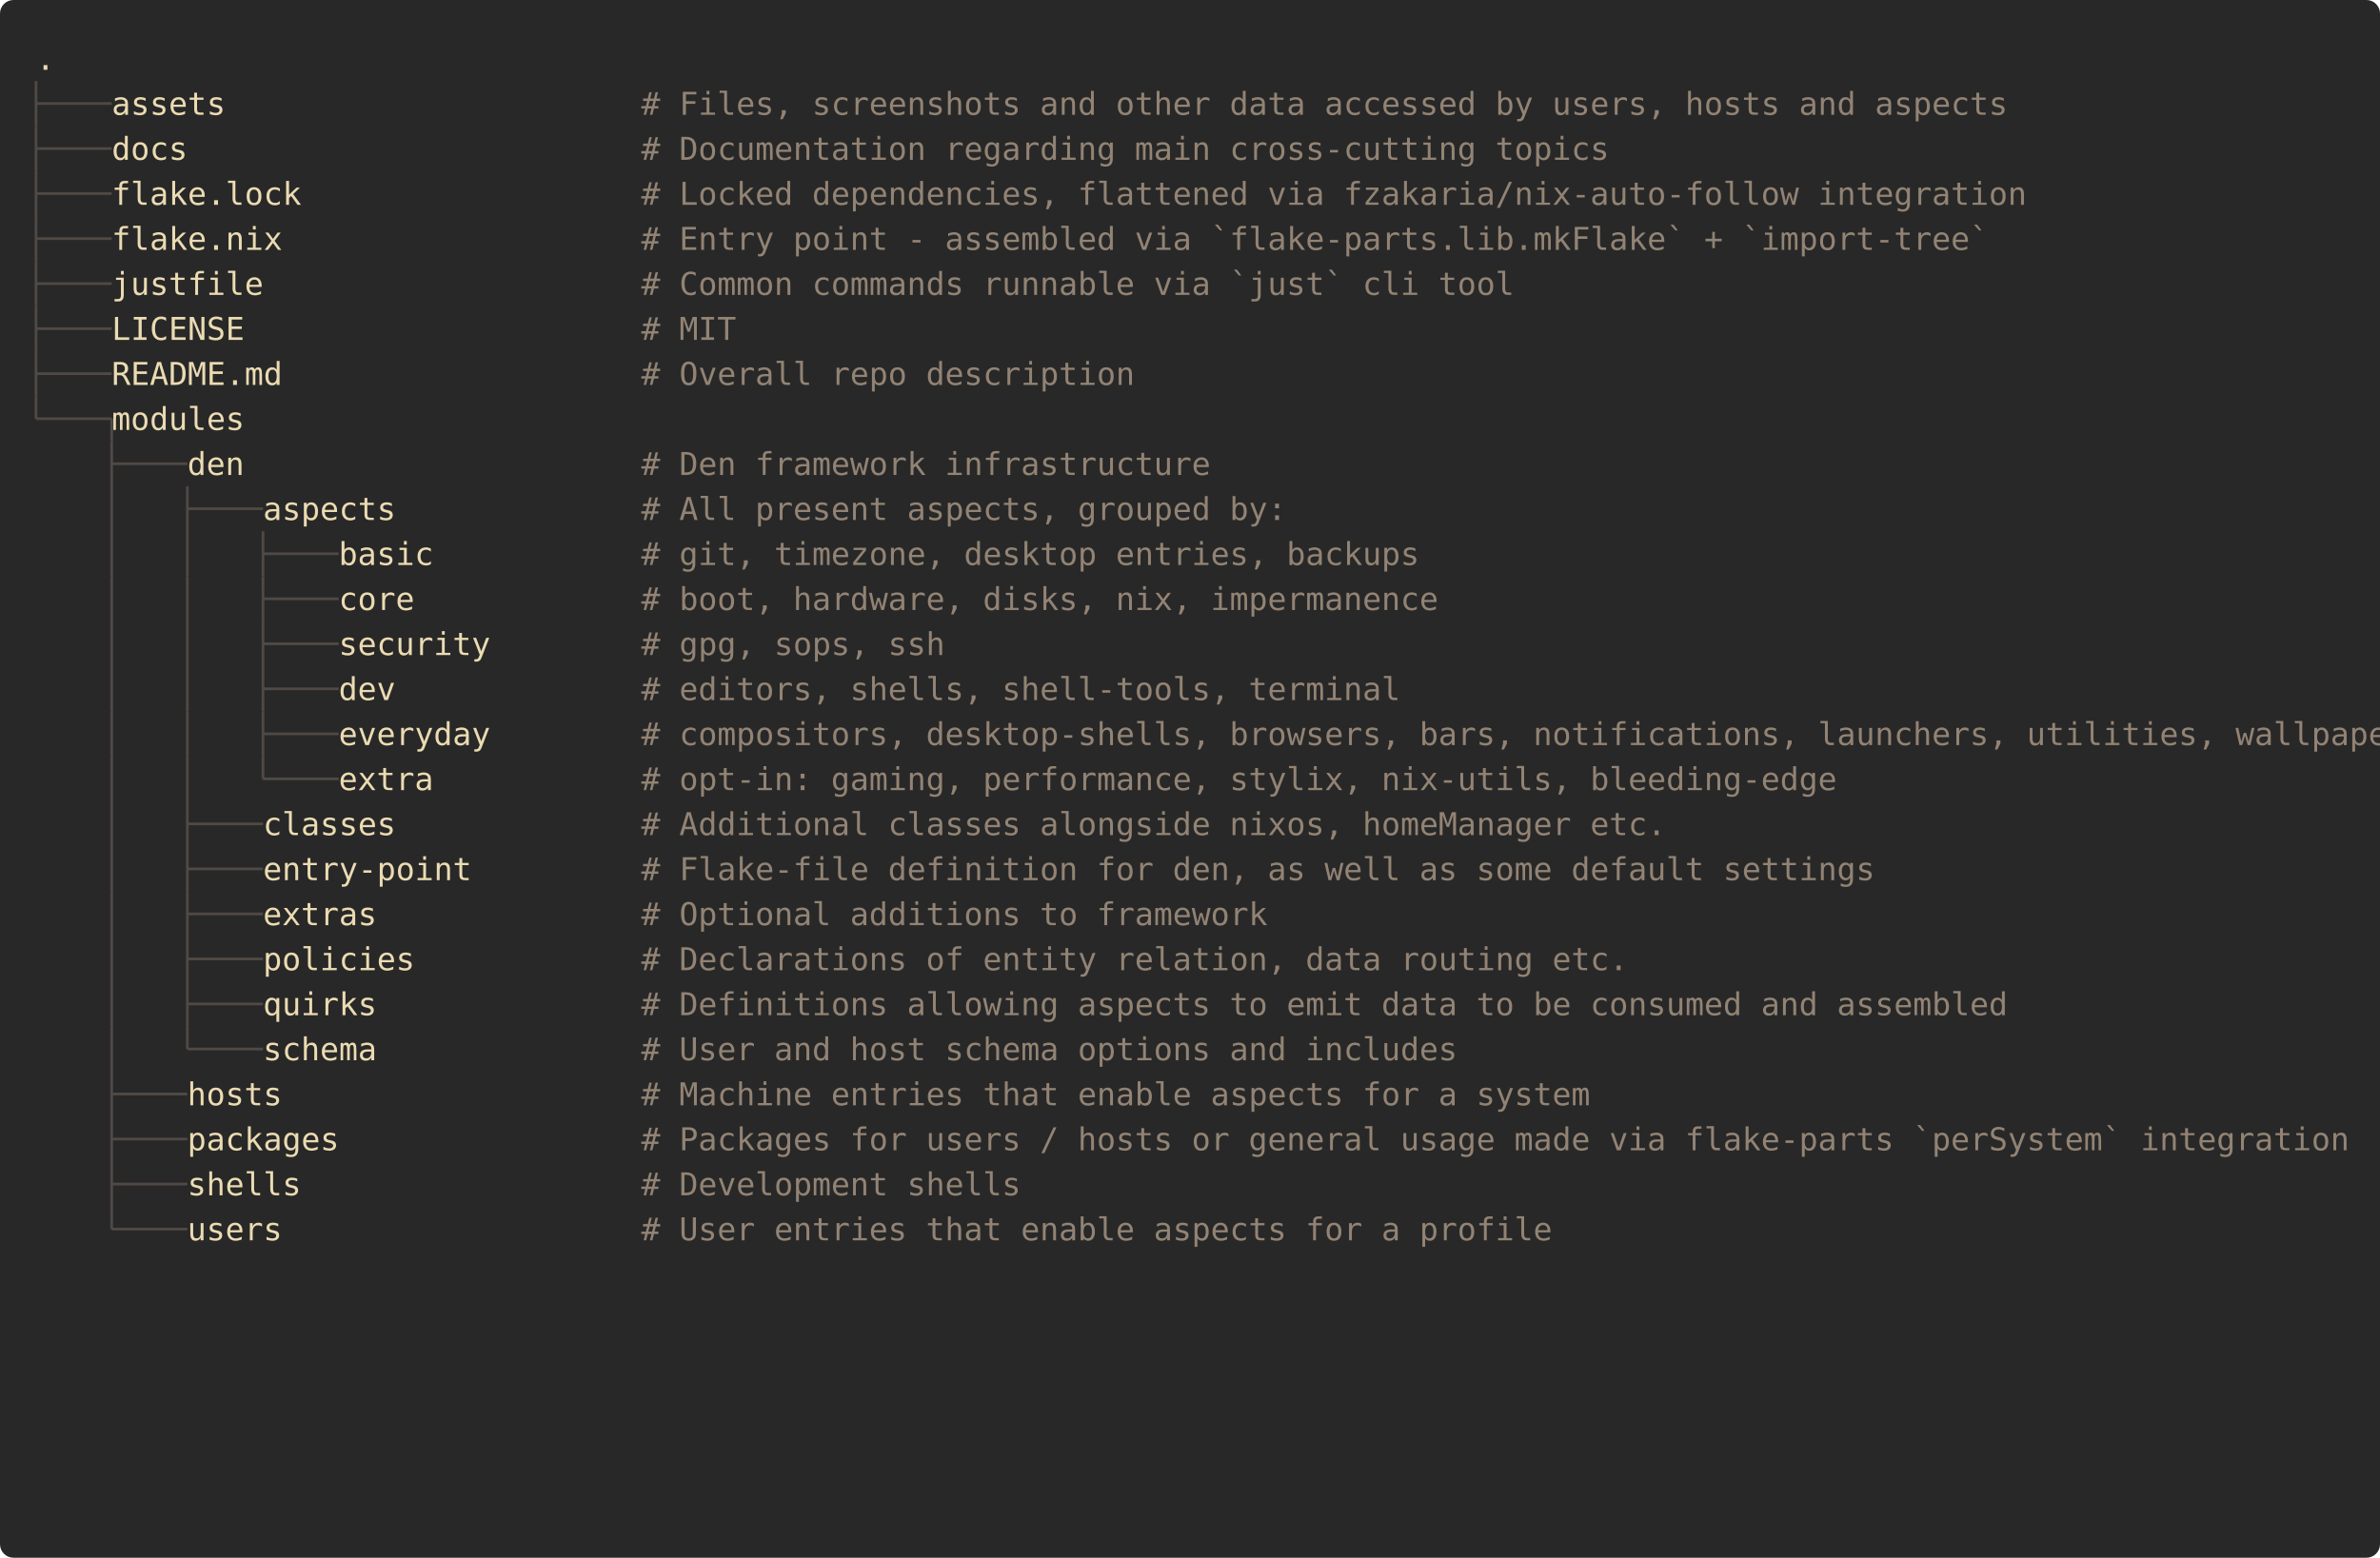
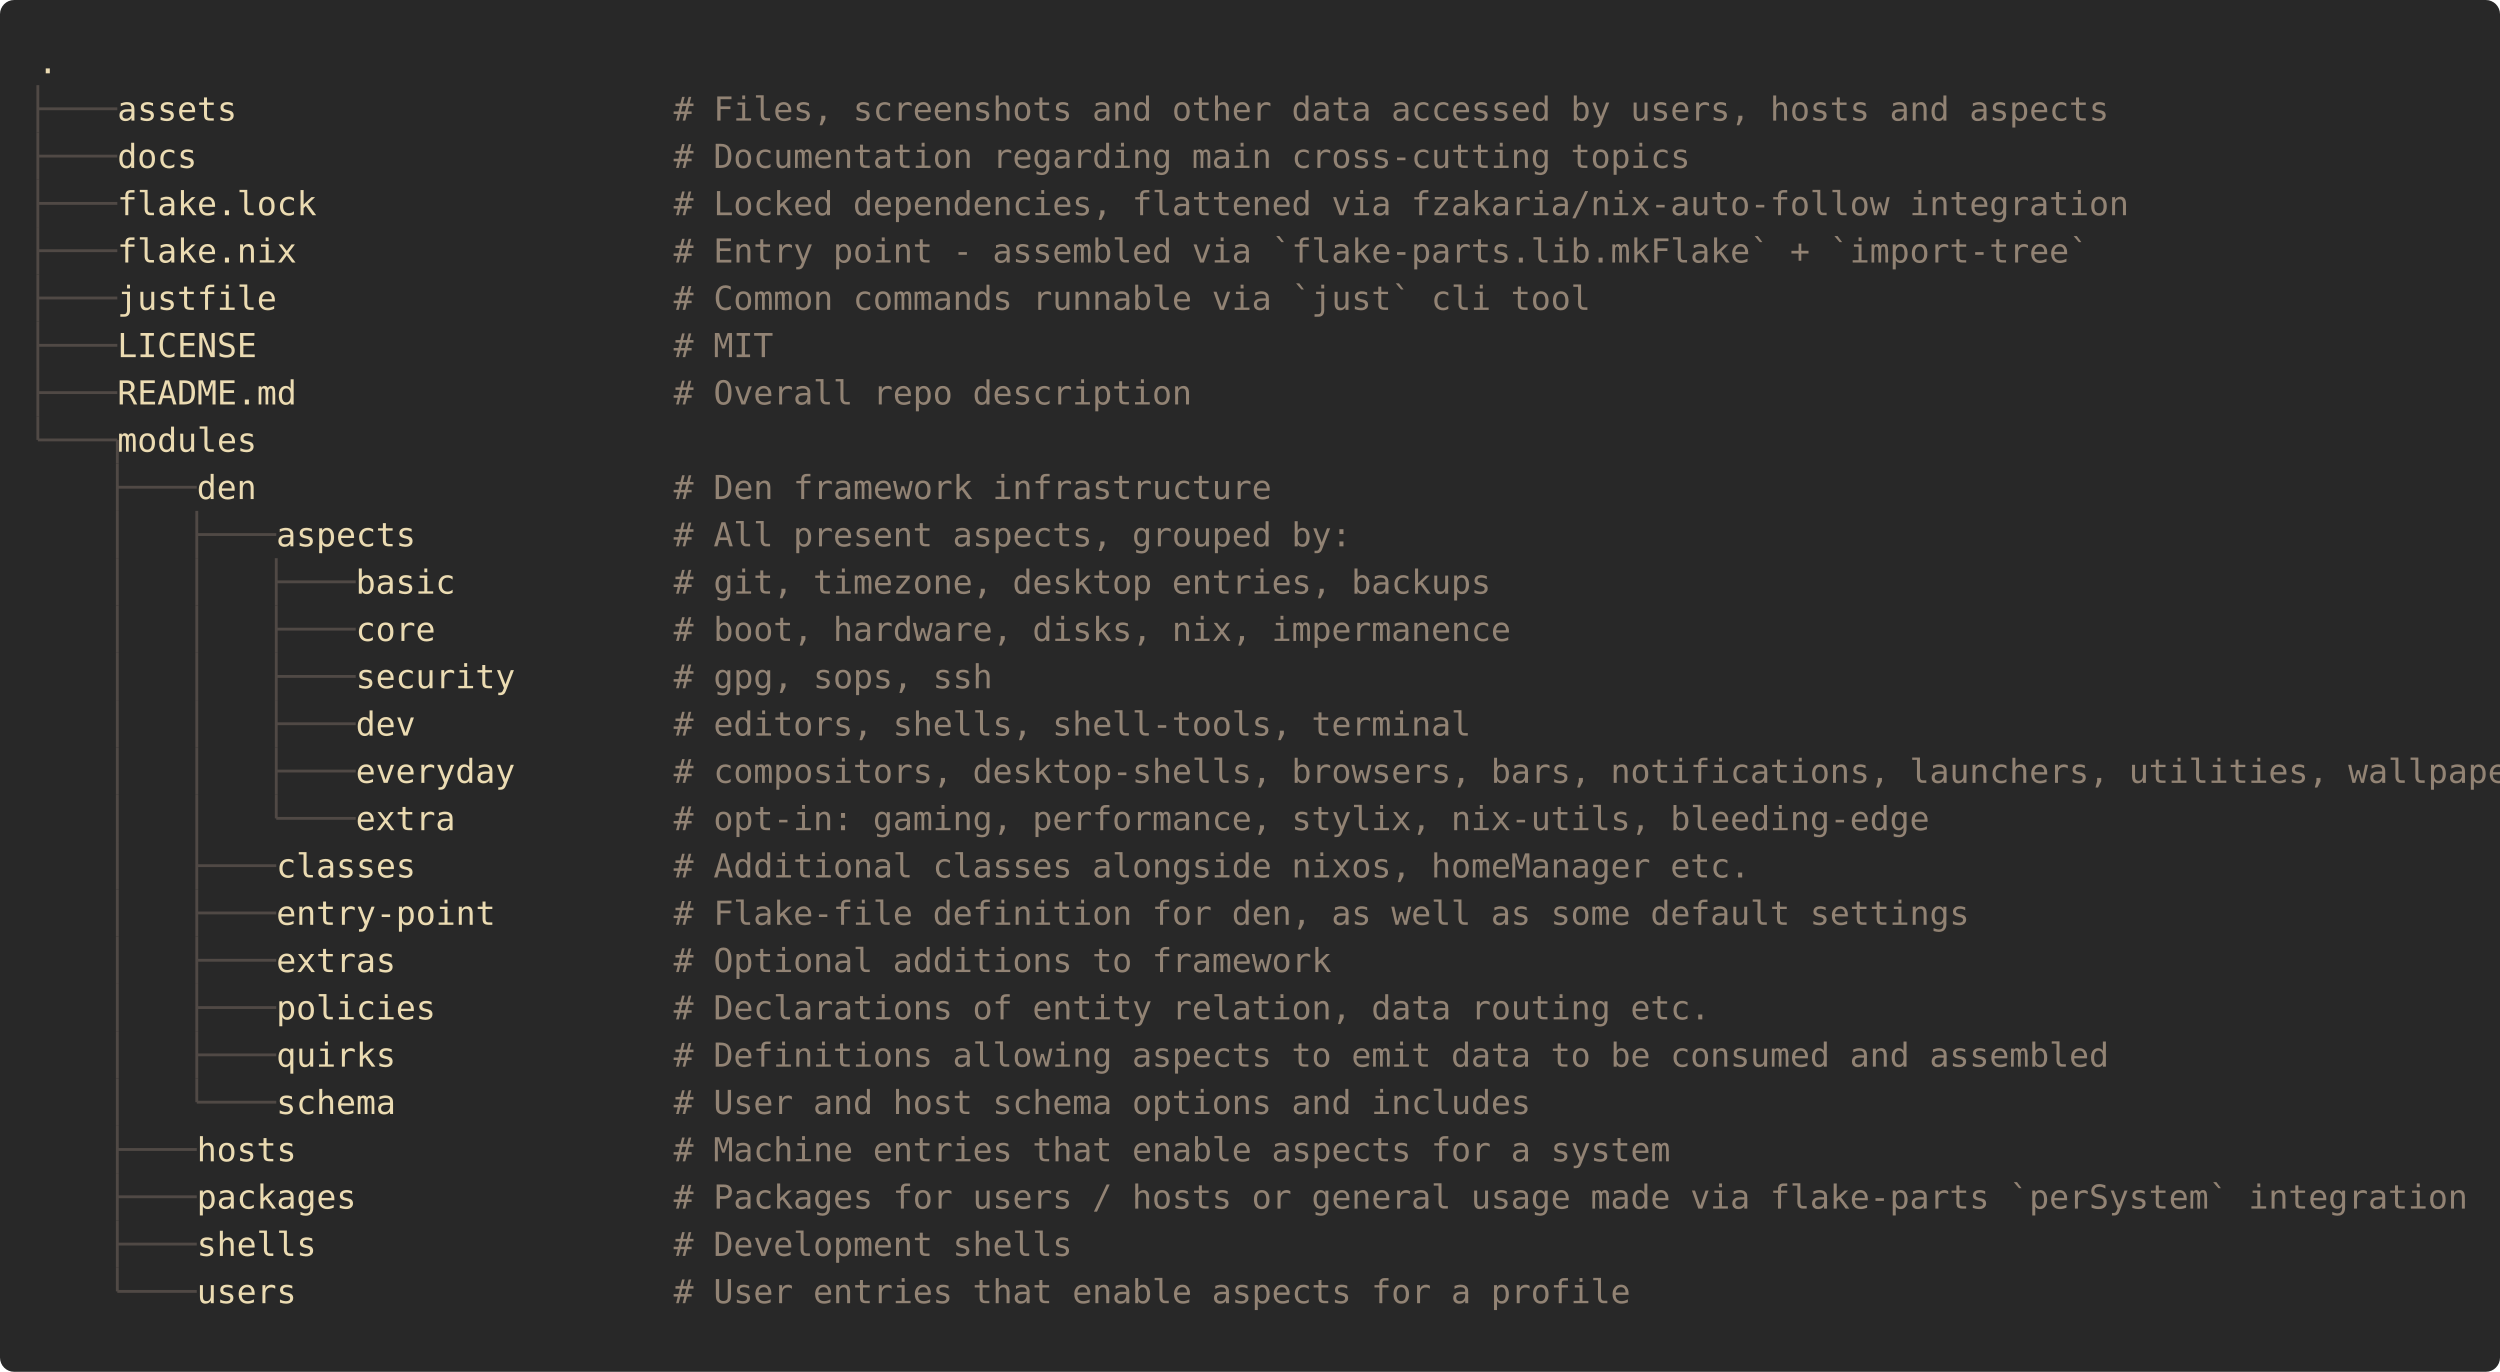
- <svg xmlns="http://www.w3.org/2000/svg" width="1057" height="692" viewBox="0 0 1057 692" font-family="'VictorMono NF', 'DejaVu Sans Mono', 'Liberation Mono', Consolas, Menlo, Monaco, 'Courier New', monospace" font-size="14">
+ <svg xmlns="http://www.w3.org/2000/svg" width="1057" height="580" viewBox="0 0 1057 580" font-family="'VictorMono NF', 'DejaVu Sans Mono', 'Liberation Mono', Consolas, Menlo, Monaco, 'Courier New', monospace" font-size="14">
  <rect width="100%" height="100%" rx="6" fill="#282828" />
  <text x="16.0" y="31.0" fill="#ebdbb2">.</text>
  <line x1="16.0" y1="36.0" x2="16.0" y2="56.0" stroke="#504945" stroke-width="1.2" />
  <line x1="16.0" y1="46.0" x2="49.6" y2="46.0" stroke="#504945" stroke-width="1.2" />
  <text x="49.6" y="51.0" fill="#ebdbb2">assets                      </text>
  <text x="284.8" y="51.0" fill="#928374"># Files, screenshots and other data accessed by users, hosts and aspects</text>
  <line x1="16.0" y1="56.0" x2="16.0" y2="76.0" stroke="#504945" stroke-width="1.2" />
  <line x1="16.0" y1="66.0" x2="49.6" y2="66.0" stroke="#504945" stroke-width="1.2" />
  <text x="49.6" y="71.0" fill="#ebdbb2">docs                        </text>
  <text x="284.8" y="71.0" fill="#928374"># Documentation regarding main cross-cutting topics</text>
  <line x1="16.0" y1="76.0" x2="16.0" y2="96.0" stroke="#504945" stroke-width="1.2" />
  <line x1="16.0" y1="86.0" x2="49.6" y2="86.0" stroke="#504945" stroke-width="1.2" />
  <text x="49.6" y="91.0" fill="#ebdbb2">flake.lock                  </text>
  <text x="284.8" y="91.0" fill="#928374"># Locked dependencies, flattened via fzakaria/nix-auto-follow integration</text>
  <line x1="16.0" y1="96.0" x2="16.0" y2="116.0" stroke="#504945" stroke-width="1.2" />
  <line x1="16.0" y1="106.0" x2="49.6" y2="106.0" stroke="#504945" stroke-width="1.2" />
  <text x="49.6" y="111.0" fill="#ebdbb2">flake.nix                   </text>
  <text x="284.8" y="111.0" fill="#928374"># Entry point - assembled via `flake-parts.lib.mkFlake` + `import-tree`</text>
  <line x1="16.0" y1="116.0" x2="16.0" y2="136.0" stroke="#504945" stroke-width="1.2" />
  <line x1="16.0" y1="126.0" x2="49.6" y2="126.0" stroke="#504945" stroke-width="1.2" />
  <text x="49.6" y="131.0" fill="#ebdbb2">justfile                    </text>
  <text x="284.8" y="131.0" fill="#928374"># Common commands runnable via `just` cli tool</text>
  <line x1="16.0" y1="136.0" x2="16.0" y2="156.0" stroke="#504945" stroke-width="1.2" />
  <line x1="16.0" y1="146.0" x2="49.6" y2="146.0" stroke="#504945" stroke-width="1.2" />
  <text x="49.6" y="151.0" fill="#ebdbb2">LICENSE                     </text>
  <text x="284.8" y="151.0" fill="#928374"># MIT</text>
  <line x1="16.0" y1="156.0" x2="16.0" y2="176.0" stroke="#504945" stroke-width="1.2" />
  <line x1="16.0" y1="166.0" x2="49.6" y2="166.0" stroke="#504945" stroke-width="1.2" />
  <text x="49.6" y="171.0" fill="#ebdbb2">README.md                   </text>
  <text x="284.8" y="171.0" fill="#928374"># Overall repo description</text>
  <line x1="16.0" y1="186.0" x2="49.6" y2="186.0" stroke="#504945" stroke-width="1.2" />
  <text x="49.6" y="191.0" fill="#ebdbb2">modules</text>
  <line x1="16.0" y1="176.0" x2="16.0" y2="186.0" stroke="#504945" stroke-width="1.2" />
  <line x1="49.6" y1="186.0" x2="49.6" y2="196.0" stroke="#504945" stroke-width="1.2" />
  <line x1="49.6" y1="196.0" x2="49.6" y2="216.0" stroke="#504945" stroke-width="1.2" />
  <line x1="49.6" y1="206.0" x2="83.2" y2="206.0" stroke="#504945" stroke-width="1.2" />
  <text x="83.2" y="211.0" fill="#ebdbb2">den                     </text>
  <text x="284.8" y="211.0" fill="#928374"># Den framework infrastructure</text>
  <line x1="49.6" y1="216.0" x2="49.6" y2="236.0" stroke="#504945" stroke-width="1.2" />
  <line x1="83.2" y1="216.0" x2="83.2" y2="236.0" stroke="#504945" stroke-width="1.2" />
  <line x1="83.2" y1="226.0" x2="116.8" y2="226.0" stroke="#504945" stroke-width="1.2" />
  <text x="116.8" y="231.0" fill="#ebdbb2">aspects             </text>
  <text x="284.8" y="231.0" fill="#928374"># All present aspects, grouped by:</text>
  <line x1="49.6" y1="236.0" x2="49.6" y2="256.0" stroke="#504945" stroke-width="1.2" />
  <line x1="83.2" y1="236.0" x2="83.2" y2="256.0" stroke="#504945" stroke-width="1.2" />
  <line x1="116.8" y1="236.0" x2="116.8" y2="256.0" stroke="#504945" stroke-width="1.2" />
  <line x1="116.8" y1="246.0" x2="150.4" y2="246.0" stroke="#504945" stroke-width="1.2" />
  <text x="150.4" y="251.0" fill="#ebdbb2">basic           </text>
  <text x="284.8" y="251.0" fill="#928374"># git, timezone, desktop entries, backups</text>
  <line x1="49.6" y1="256.0" x2="49.6" y2="276.0" stroke="#504945" stroke-width="1.2" />
  <line x1="83.2" y1="256.0" x2="83.2" y2="276.0" stroke="#504945" stroke-width="1.2" />
  <line x1="116.8" y1="256.0" x2="116.8" y2="276.0" stroke="#504945" stroke-width="1.2" />
  <line x1="116.8" y1="266.0" x2="150.4" y2="266.0" stroke="#504945" stroke-width="1.2" />
  <text x="150.4" y="271.0" fill="#ebdbb2">core            </text>
  <text x="284.8" y="271.0" fill="#928374"># boot, hardware, disks, nix, impermanence</text>
  <line x1="49.6" y1="276.0" x2="49.6" y2="296.0" stroke="#504945" stroke-width="1.2" />
  <line x1="83.2" y1="276.0" x2="83.2" y2="296.0" stroke="#504945" stroke-width="1.2" />
  <line x1="116.8" y1="276.0" x2="116.8" y2="296.0" stroke="#504945" stroke-width="1.2" />
  <line x1="116.8" y1="286.0" x2="150.4" y2="286.0" stroke="#504945" stroke-width="1.2" />
  <text x="150.4" y="291.0" fill="#ebdbb2">security        </text>
  <text x="284.8" y="291.0" fill="#928374"># gpg, sops, ssh</text>
  <line x1="49.6" y1="296.0" x2="49.6" y2="316.0" stroke="#504945" stroke-width="1.2" />
  <line x1="83.2" y1="296.0" x2="83.2" y2="316.0" stroke="#504945" stroke-width="1.2" />
  <line x1="116.8" y1="296.0" x2="116.8" y2="316.0" stroke="#504945" stroke-width="1.2" />
  <line x1="116.8" y1="306.0" x2="150.4" y2="306.0" stroke="#504945" stroke-width="1.2" />
  <text x="150.4" y="311.0" fill="#ebdbb2">dev          </text>
  <text x="284.8" y="311.0" fill="#928374"># editors, shells, shell-tools, terminal</text>
  <line x1="49.6" y1="316.0" x2="49.6" y2="336.0" stroke="#504945" stroke-width="1.2" />
  <line x1="83.2" y1="316.0" x2="83.2" y2="336.0" stroke="#504945" stroke-width="1.2" />
  <line x1="116.8" y1="316.0" x2="116.8" y2="336.0" stroke="#504945" stroke-width="1.2" />
  <line x1="116.8" y1="326.0" x2="150.4" y2="326.0" stroke="#504945" stroke-width="1.2" />
  <text x="150.4" y="331.0" fill="#ebdbb2">everyday        </text>
  <text x="284.8" y="331.0" fill="#928374"># compositors, desktop-shells, browsers, bars, notifications, launchers, utilities, wallpaper-managers</text>
  <line x1="49.6" y1="336.0" x2="49.6" y2="356.0" stroke="#504945" stroke-width="1.2" />
  <line x1="83.2" y1="336.0" x2="83.2" y2="356.0" stroke="#504945" stroke-width="1.2" />
  <line x1="116.8" y1="336.0" x2="116.8" y2="346.0" stroke="#504945" stroke-width="1.2" />
  <line x1="116.8" y1="346.0" x2="150.4" y2="346.0" stroke="#504945" stroke-width="1.2" />
  <text x="150.4" y="351.0" fill="#ebdbb2">extra           </text>
  <text x="284.8" y="351.0" fill="#928374"># opt-in: gaming, performance, stylix, nix-utils, bleeding-edge</text>
  <line x1="49.6" y1="356.0" x2="49.6" y2="376.0" stroke="#504945" stroke-width="1.2" />
  <line x1="83.2" y1="356.0" x2="83.2" y2="376.0" stroke="#504945" stroke-width="1.2" />
  <line x1="83.2" y1="366.0" x2="116.8" y2="366.0" stroke="#504945" stroke-width="1.2" />
  <text x="116.8" y="371.0" fill="#ebdbb2">classes             </text>
  <text x="284.8" y="371.0" fill="#928374"># Additional classes alongside nixos, homeManager etc.</text>
  <line x1="49.6" y1="376.0" x2="49.6" y2="396.0" stroke="#504945" stroke-width="1.2" />
  <line x1="83.2" y1="376.0" x2="83.2" y2="396.0" stroke="#504945" stroke-width="1.2" />
  <line x1="83.2" y1="386.0" x2="116.8" y2="386.0" stroke="#504945" stroke-width="1.2" />
  <text x="116.8" y="391.0" fill="#ebdbb2">entry-point         </text>
  <text x="284.8" y="391.0" fill="#928374"># Flake-file definition for den, as well as some default settings</text>
  <line x1="49.6" y1="396.0" x2="49.6" y2="416.0" stroke="#504945" stroke-width="1.2" />
  <line x1="83.2" y1="396.0" x2="83.2" y2="416.0" stroke="#504945" stroke-width="1.2" />
  <line x1="83.2" y1="406.0" x2="116.8" y2="406.0" stroke="#504945" stroke-width="1.2" />
  <text x="116.8" y="411.0" fill="#ebdbb2">extras              </text>
  <text x="284.8" y="411.0" fill="#928374"># Optional additions to framework</text>
  <line x1="49.6" y1="416.0" x2="49.6" y2="436.0" stroke="#504945" stroke-width="1.2" />
  <line x1="83.2" y1="416.0" x2="83.2" y2="436.0" stroke="#504945" stroke-width="1.2" />
  <line x1="83.2" y1="426.0" x2="116.8" y2="426.0" stroke="#504945" stroke-width="1.2" />
  <text x="116.8" y="431.0" fill="#ebdbb2">policies            </text>
  <text x="284.8" y="431.0" fill="#928374"># Declarations of entity relation, data routing etc.</text>
  <line x1="49.6" y1="436.0" x2="49.6" y2="456.0" stroke="#504945" stroke-width="1.2" />
  <line x1="83.2" y1="436.0" x2="83.2" y2="456.0" stroke="#504945" stroke-width="1.2" />
  <line x1="83.2" y1="446.0" x2="116.8" y2="446.0" stroke="#504945" stroke-width="1.2" />
  <text x="116.8" y="451.0" fill="#ebdbb2">quirks              </text>
  <text x="284.8" y="451.0" fill="#928374"># Definitions allowing aspects to emit data to be consumed and assembled</text>
  <line x1="49.6" y1="456.0" x2="49.6" y2="476.0" stroke="#504945" stroke-width="1.2" />
  <line x1="83.2" y1="456.0" x2="83.2" y2="466.0" stroke="#504945" stroke-width="1.2" />
  <line x1="83.2" y1="466.0" x2="116.8" y2="466.0" stroke="#504945" stroke-width="1.2" />
  <text x="116.8" y="471.0" fill="#ebdbb2">schema              </text>
  <text x="284.8" y="471.0" fill="#928374"># User and host schema options and includes</text>
  <line x1="49.6" y1="476.0" x2="49.6" y2="496.0" stroke="#504945" stroke-width="1.2" />
  <line x1="49.6" y1="486.0" x2="83.2" y2="486.0" stroke="#504945" stroke-width="1.2" />
  <text x="83.2" y="491.0" fill="#ebdbb2">hosts                   </text>
  <text x="284.8" y="491.0" fill="#928374"># Machine entries that enable aspects for a system</text>
  <line x1="49.6" y1="496.0" x2="49.6" y2="516.0" stroke="#504945" stroke-width="1.2" />
  <line x1="49.6" y1="506.0" x2="83.2" y2="506.0" stroke="#504945" stroke-width="1.2" />
  <text x="83.2" y="511.0" fill="#ebdbb2">packages                </text>
  <text x="284.8" y="511.0" fill="#928374"># Packages for users / hosts or general usage made via flake-parts `perSystem` integration</text>
  <line x1="49.6" y1="516.0" x2="49.6" y2="536.0" stroke="#504945" stroke-width="1.2" />
  <line x1="49.6" y1="526.0" x2="83.2" y2="526.0" stroke="#504945" stroke-width="1.2" />
  <text x="83.2" y="531.0" fill="#ebdbb2">shells                  </text>
  <text x="284.8" y="531.0" fill="#928374"># Development shells</text>
  <line x1="49.6" y1="536.0" x2="49.6" y2="546.0" stroke="#504945" stroke-width="1.2" />
  <line x1="49.6" y1="546.0" x2="83.2" y2="546.0" stroke="#504945" stroke-width="1.2" />
  <text x="83.2" y="551.0" fill="#ebdbb2">users                   </text>
  <text x="284.8" y="551.0" fill="#928374"># User entries that enable aspects for a profile</text>
</svg>
